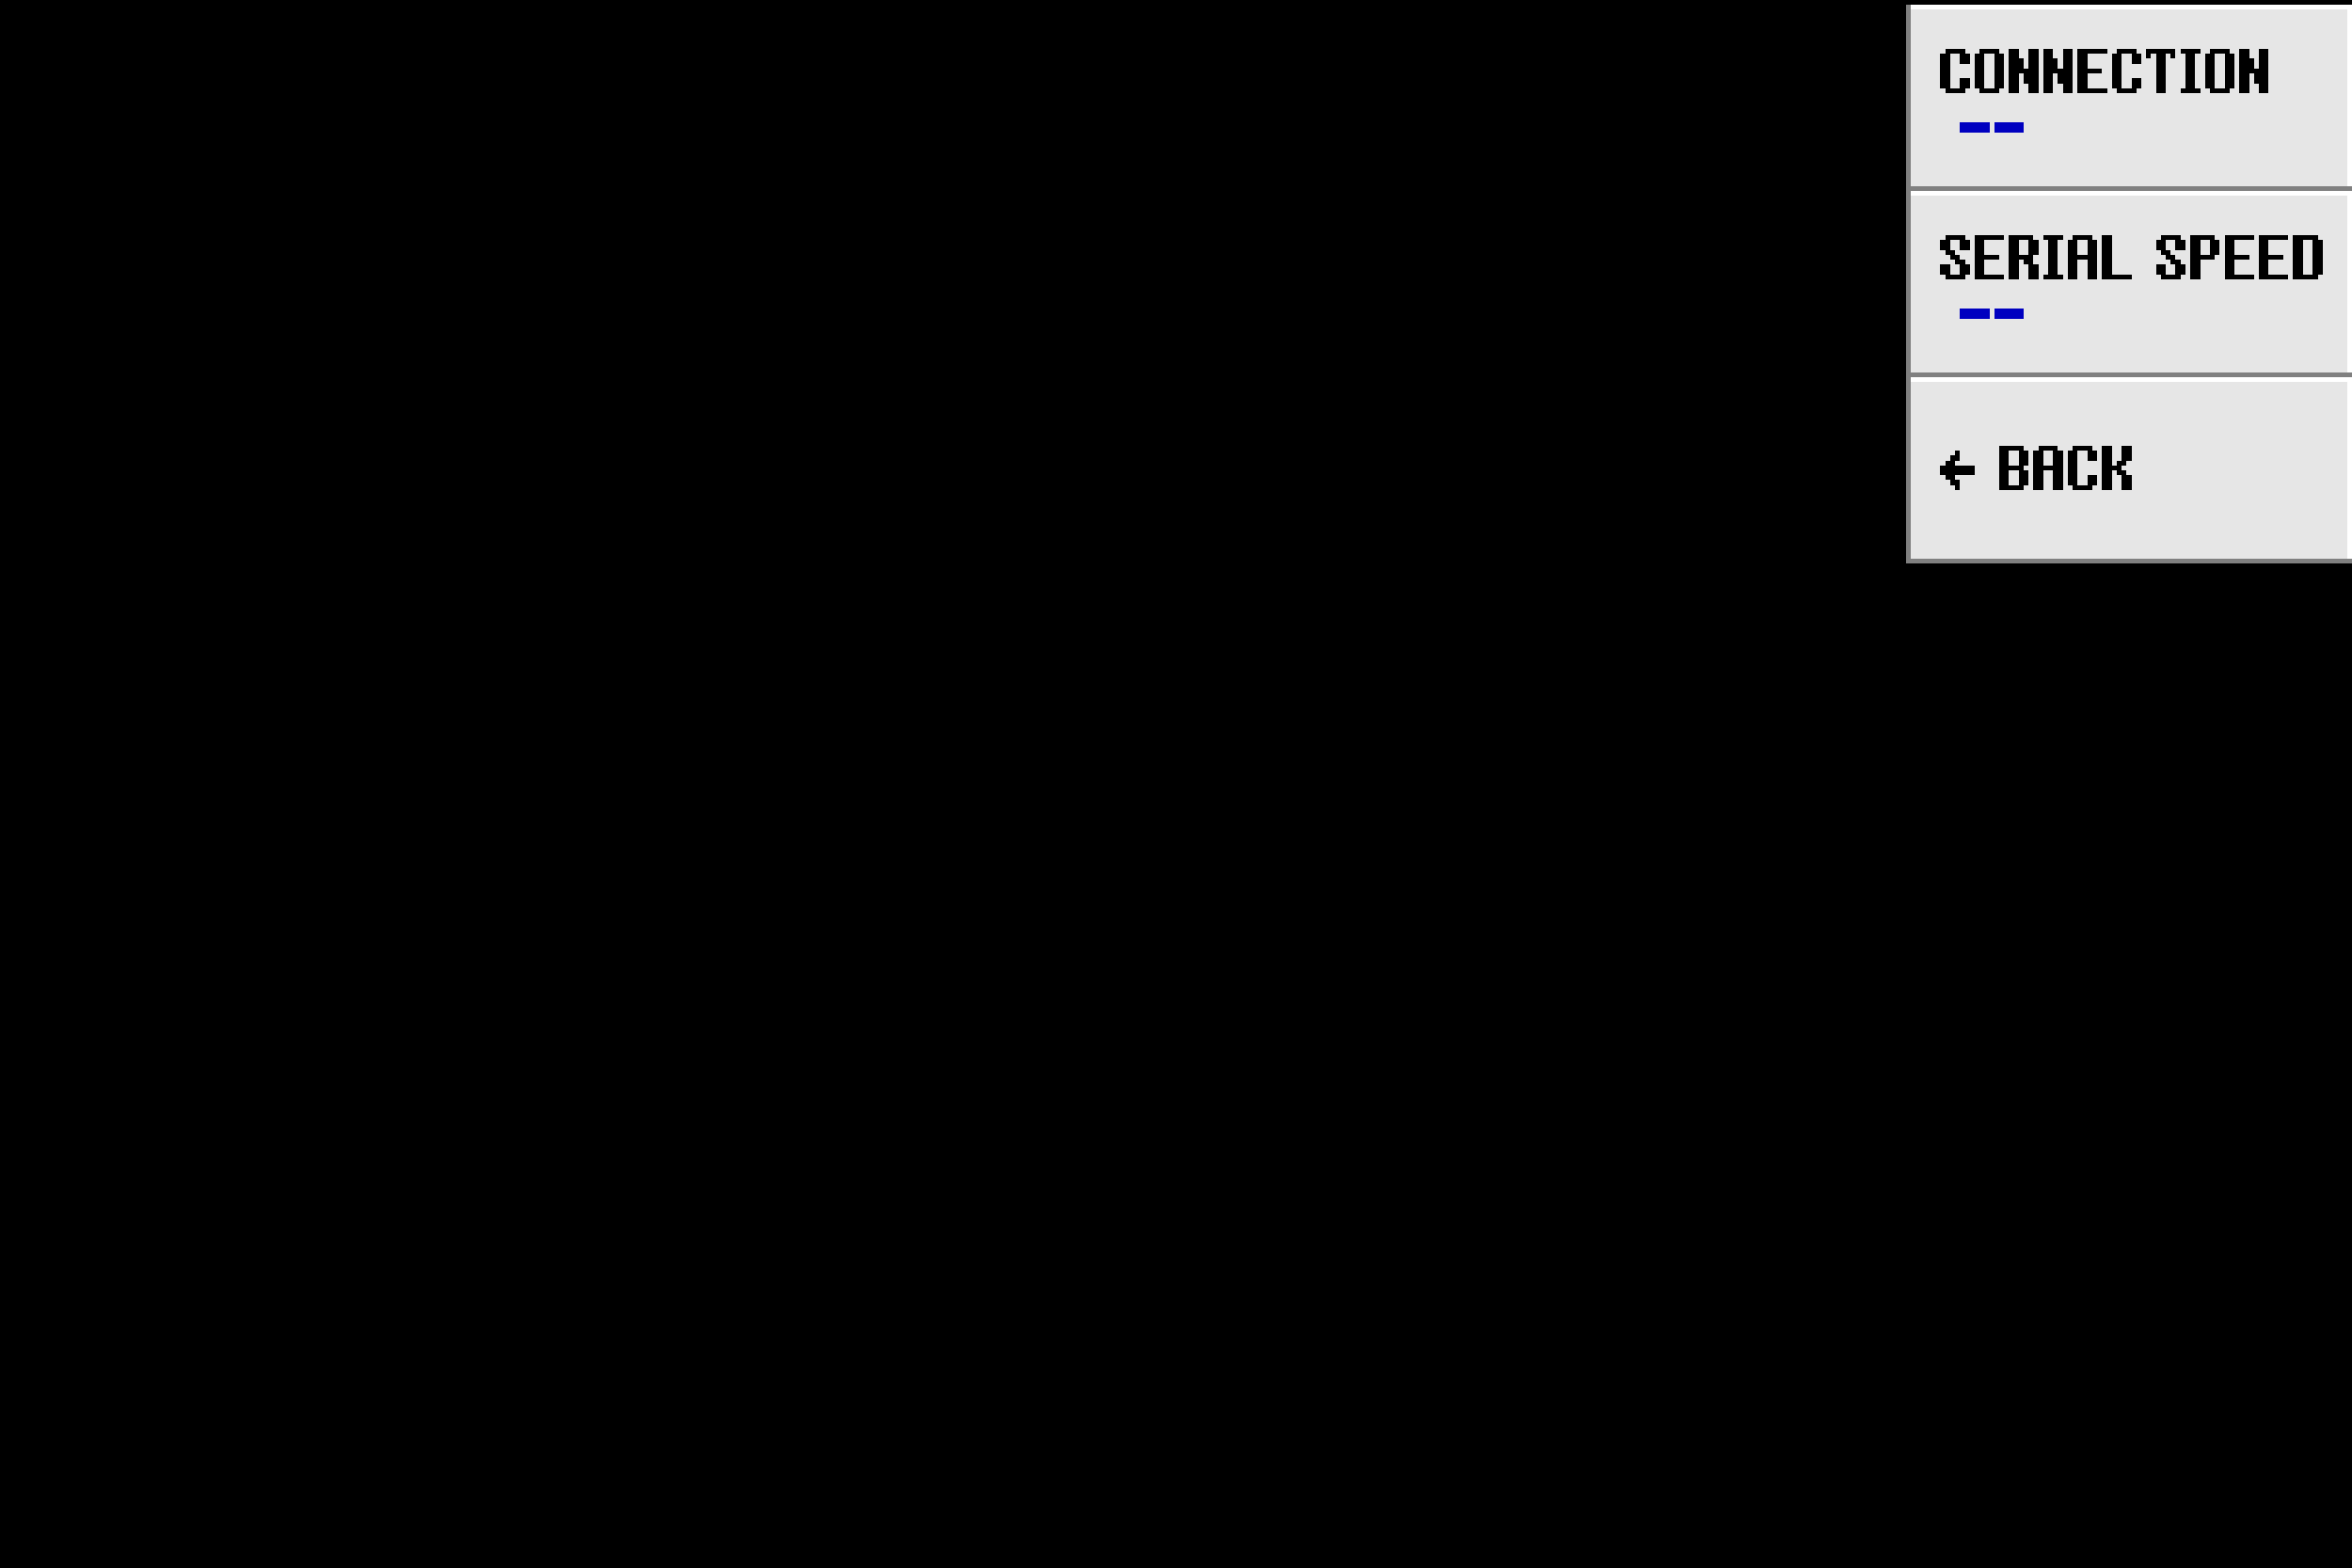
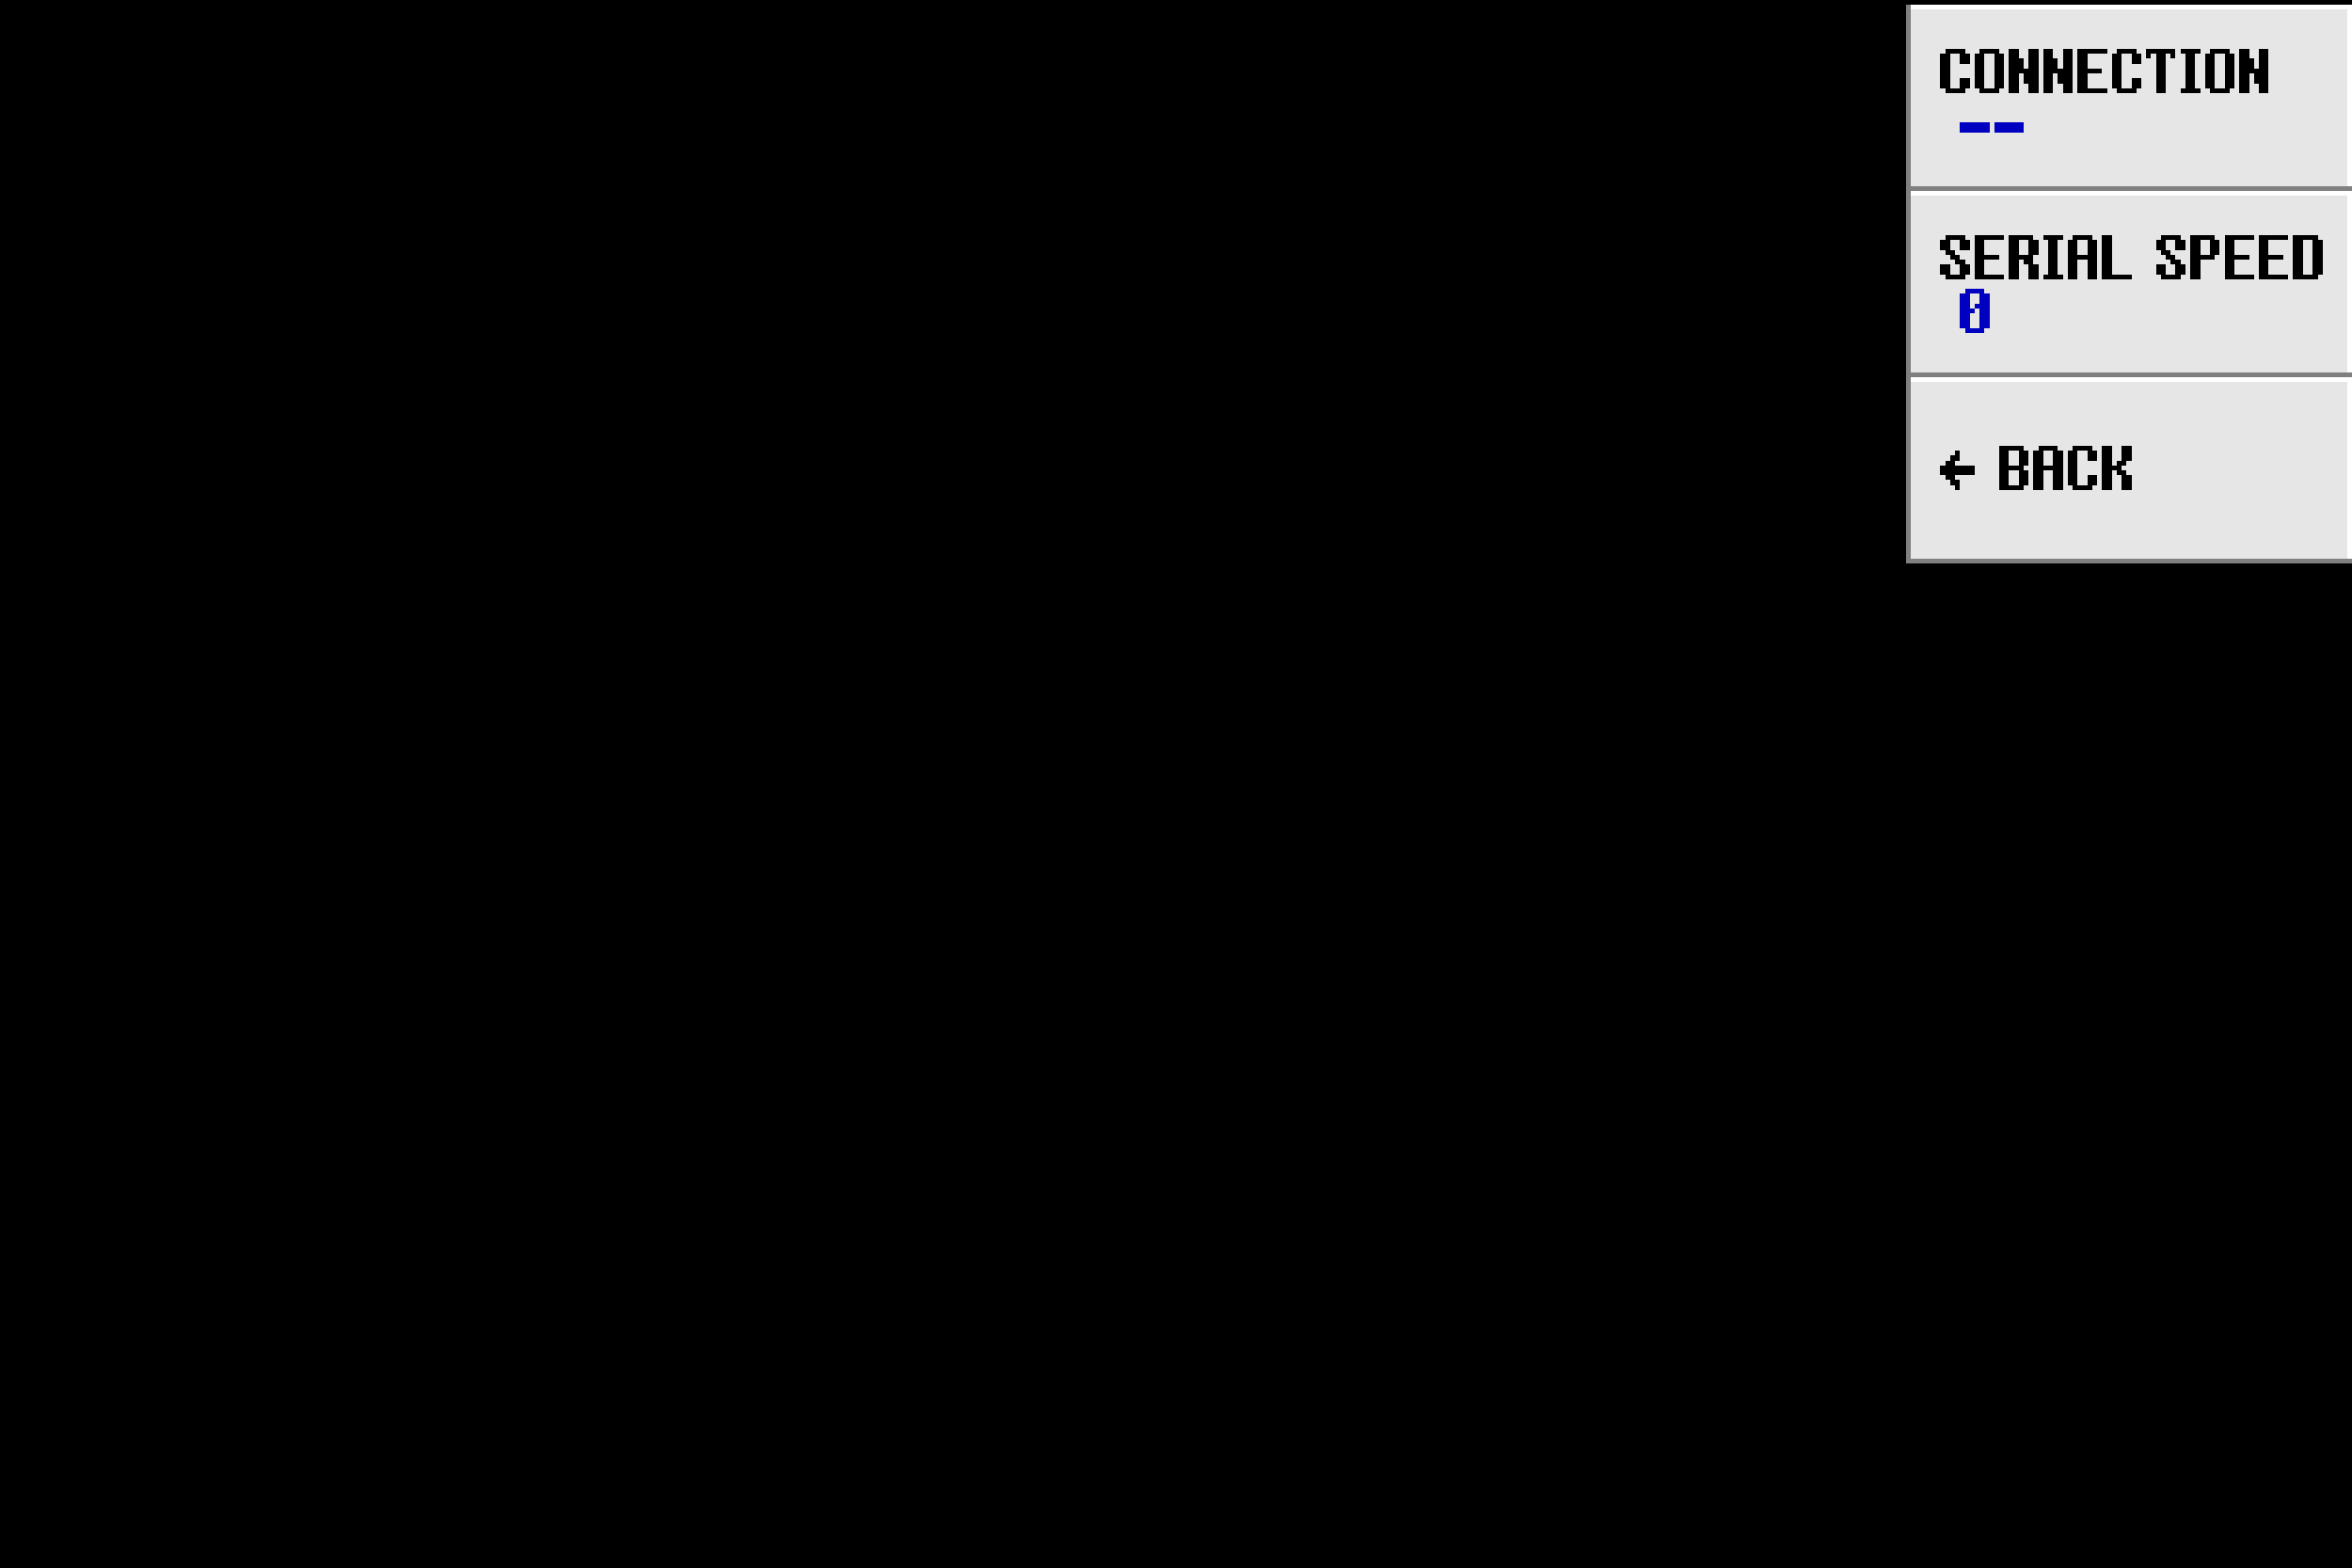
<svg xmlns="http://www.w3.org/2000/svg" viewBox="0 0 480 320" width="480" height="320" shape-rendering="crispEdges">
  <rect x="0" y="0" width="480" height="320" fill="#000000" />
  <rect x="389" y="1" width="91" height="1" fill="#ffffff" />
  <rect x="389" y="1" width="1" height="38" fill="#808080" />
  <rect x="479" y="1" width="1" height="38" fill="#ffffff" />
  <rect x="389" y="38" width="91" height="1" fill="#808080" />
  <rect x="390" y="2" width="89" height="36" fill="#e6e6e6" />
  <g data-font="x7x11b">
    <path fill="#000000" d="M397 10h1v1h-1zM398 10h1v1h-1zM399 10h1v1h-1zM400 10h1v1h-1zM396 11h1v1h-1zM397 11h1v1h-1zM400 11h1v1h-1zM401 11h1v1h-1zM396 12h1v1h-1zM397 12h1v1h-1zM400 12h1v1h-1zM401 12h1v1h-1zM396 13h1v1h-1zM397 13h1v1h-1zM396 14h1v1h-1zM397 14h1v1h-1zM396 15h1v1h-1zM397 15h1v1h-1zM396 16h1v1h-1zM397 16h1v1h-1zM400 16h1v1h-1zM401 16h1v1h-1zM396 17h1v1h-1zM397 17h1v1h-1zM400 17h1v1h-1zM401 17h1v1h-1zM397 18h1v1h-1zM398 18h1v1h-1zM399 18h1v1h-1zM400 18h1v1h-1zM404 10h1v1h-1zM405 10h1v1h-1zM406 10h1v1h-1zM407 10h1v1h-1zM403 11h1v1h-1zM404 11h1v1h-1zM407 11h1v1h-1zM408 11h1v1h-1zM403 12h1v1h-1zM404 12h1v1h-1zM407 12h1v1h-1zM408 12h1v1h-1zM403 13h1v1h-1zM404 13h1v1h-1zM407 13h1v1h-1zM408 13h1v1h-1zM403 14h1v1h-1zM404 14h1v1h-1zM407 14h1v1h-1zM408 14h1v1h-1zM403 15h1v1h-1zM404 15h1v1h-1zM407 15h1v1h-1zM408 15h1v1h-1zM403 16h1v1h-1zM404 16h1v1h-1zM407 16h1v1h-1zM408 16h1v1h-1zM403 17h1v1h-1zM404 17h1v1h-1zM407 17h1v1h-1zM408 17h1v1h-1zM404 18h1v1h-1zM405 18h1v1h-1zM406 18h1v1h-1zM407 18h1v1h-1zM410 10h1v1h-1zM411 10h1v1h-1zM414 10h1v1h-1zM415 10h1v1h-1zM410 11h1v1h-1zM411 11h1v1h-1zM414 11h1v1h-1zM415 11h1v1h-1zM410 12h1v1h-1zM411 12h1v1h-1zM412 12h1v1h-1zM414 12h1v1h-1zM415 12h1v1h-1zM410 13h1v1h-1zM411 13h1v1h-1zM412 13h1v1h-1zM414 13h1v1h-1zM415 13h1v1h-1zM410 14h1v1h-1zM411 14h1v1h-1zM412 14h1v1h-1zM413 14h1v1h-1zM414 14h1v1h-1zM415 14h1v1h-1zM410 15h1v1h-1zM411 15h1v1h-1zM413 15h1v1h-1zM414 15h1v1h-1zM415 15h1v1h-1zM410 16h1v1h-1zM411 16h1v1h-1zM413 16h1v1h-1zM414 16h1v1h-1zM415 16h1v1h-1zM410 17h1v1h-1zM411 17h1v1h-1zM414 17h1v1h-1zM415 17h1v1h-1zM410 18h1v1h-1zM411 18h1v1h-1zM414 18h1v1h-1zM415 18h1v1h-1zM417 10h1v1h-1zM418 10h1v1h-1zM421 10h1v1h-1zM422 10h1v1h-1zM417 11h1v1h-1zM418 11h1v1h-1zM421 11h1v1h-1zM422 11h1v1h-1zM417 12h1v1h-1zM418 12h1v1h-1zM419 12h1v1h-1zM421 12h1v1h-1zM422 12h1v1h-1zM417 13h1v1h-1zM418 13h1v1h-1zM419 13h1v1h-1zM421 13h1v1h-1zM422 13h1v1h-1zM417 14h1v1h-1zM418 14h1v1h-1zM419 14h1v1h-1zM420 14h1v1h-1zM421 14h1v1h-1zM422 14h1v1h-1zM417 15h1v1h-1zM418 15h1v1h-1zM420 15h1v1h-1zM421 15h1v1h-1zM422 15h1v1h-1zM417 16h1v1h-1zM418 16h1v1h-1zM420 16h1v1h-1zM421 16h1v1h-1zM422 16h1v1h-1zM417 17h1v1h-1zM418 17h1v1h-1zM421 17h1v1h-1zM422 17h1v1h-1zM417 18h1v1h-1zM418 18h1v1h-1zM421 18h1v1h-1zM422 18h1v1h-1zM424 10h1v1h-1zM425 10h1v1h-1zM426 10h1v1h-1zM427 10h1v1h-1zM428 10h1v1h-1zM429 10h1v1h-1zM424 11h1v1h-1zM425 11h1v1h-1zM424 12h1v1h-1zM425 12h1v1h-1zM424 13h1v1h-1zM425 13h1v1h-1zM424 14h1v1h-1zM425 14h1v1h-1zM426 14h1v1h-1zM427 14h1v1h-1zM428 14h1v1h-1zM424 15h1v1h-1zM425 15h1v1h-1zM424 16h1v1h-1zM425 16h1v1h-1zM424 17h1v1h-1zM425 17h1v1h-1zM424 18h1v1h-1zM425 18h1v1h-1zM426 18h1v1h-1zM427 18h1v1h-1zM428 18h1v1h-1zM429 18h1v1h-1zM432 10h1v1h-1zM433 10h1v1h-1zM434 10h1v1h-1zM435 10h1v1h-1zM431 11h1v1h-1zM432 11h1v1h-1zM435 11h1v1h-1zM436 11h1v1h-1zM431 12h1v1h-1zM432 12h1v1h-1zM435 12h1v1h-1zM436 12h1v1h-1zM431 13h1v1h-1zM432 13h1v1h-1zM431 14h1v1h-1zM432 14h1v1h-1zM431 15h1v1h-1zM432 15h1v1h-1zM431 16h1v1h-1zM432 16h1v1h-1zM435 16h1v1h-1zM436 16h1v1h-1zM431 17h1v1h-1zM432 17h1v1h-1zM435 17h1v1h-1zM436 17h1v1h-1zM432 18h1v1h-1zM433 18h1v1h-1zM434 18h1v1h-1zM435 18h1v1h-1zM438 10h1v1h-1zM439 10h1v1h-1zM440 10h1v1h-1zM441 10h1v1h-1zM442 10h1v1h-1zM443 10h1v1h-1zM438 11h1v1h-1zM440 11h1v1h-1zM441 11h1v1h-1zM443 11h1v1h-1zM440 12h1v1h-1zM441 12h1v1h-1zM440 13h1v1h-1zM441 13h1v1h-1zM440 14h1v1h-1zM441 14h1v1h-1zM440 15h1v1h-1zM441 15h1v1h-1zM440 16h1v1h-1zM441 16h1v1h-1zM440 17h1v1h-1zM441 17h1v1h-1zM440 18h1v1h-1zM441 18h1v1h-1zM445 10h1v1h-1zM446 10h1v1h-1zM447 10h1v1h-1zM448 10h1v1h-1zM446 11h1v1h-1zM447 11h1v1h-1zM446 12h1v1h-1zM447 12h1v1h-1zM446 13h1v1h-1zM447 13h1v1h-1zM446 14h1v1h-1zM447 14h1v1h-1zM446 15h1v1h-1zM447 15h1v1h-1zM446 16h1v1h-1zM447 16h1v1h-1zM446 17h1v1h-1zM447 17h1v1h-1zM445 18h1v1h-1zM446 18h1v1h-1zM447 18h1v1h-1zM448 18h1v1h-1zM451 10h1v1h-1zM452 10h1v1h-1zM453 10h1v1h-1zM454 10h1v1h-1zM450 11h1v1h-1zM451 11h1v1h-1zM454 11h1v1h-1zM455 11h1v1h-1zM450 12h1v1h-1zM451 12h1v1h-1zM454 12h1v1h-1zM455 12h1v1h-1zM450 13h1v1h-1zM451 13h1v1h-1zM454 13h1v1h-1zM455 13h1v1h-1zM450 14h1v1h-1zM451 14h1v1h-1zM454 14h1v1h-1zM455 14h1v1h-1zM450 15h1v1h-1zM451 15h1v1h-1zM454 15h1v1h-1zM455 15h1v1h-1zM450 16h1v1h-1zM451 16h1v1h-1zM454 16h1v1h-1zM455 16h1v1h-1zM450 17h1v1h-1zM451 17h1v1h-1zM454 17h1v1h-1zM455 17h1v1h-1zM451 18h1v1h-1zM452 18h1v1h-1zM453 18h1v1h-1zM454 18h1v1h-1zM457 10h1v1h-1zM458 10h1v1h-1zM461 10h1v1h-1zM462 10h1v1h-1zM457 11h1v1h-1zM458 11h1v1h-1zM461 11h1v1h-1zM462 11h1v1h-1zM457 12h1v1h-1zM458 12h1v1h-1zM459 12h1v1h-1zM461 12h1v1h-1zM462 12h1v1h-1zM457 13h1v1h-1zM458 13h1v1h-1zM459 13h1v1h-1zM461 13h1v1h-1zM462 13h1v1h-1zM457 14h1v1h-1zM458 14h1v1h-1zM459 14h1v1h-1zM460 14h1v1h-1zM461 14h1v1h-1zM462 14h1v1h-1zM457 15h1v1h-1zM458 15h1v1h-1zM460 15h1v1h-1zM461 15h1v1h-1zM462 15h1v1h-1zM457 16h1v1h-1zM458 16h1v1h-1zM460 16h1v1h-1zM461 16h1v1h-1zM462 16h1v1h-1zM457 17h1v1h-1zM458 17h1v1h-1zM461 17h1v1h-1zM462 17h1v1h-1zM457 18h1v1h-1zM458 18h1v1h-1zM461 18h1v1h-1zM462 18h1v1h-1z" />
    <path fill="#0000c0" d="M400 25h1v1h-1zM401 25h1v1h-1zM402 25h1v1h-1zM403 25h1v1h-1zM404 25h1v1h-1zM405 25h1v1h-1zM400 26h1v1h-1zM401 26h1v1h-1zM402 26h1v1h-1zM403 26h1v1h-1zM404 26h1v1h-1zM405 26h1v1h-1zM407 25h1v1h-1zM408 25h1v1h-1zM409 25h1v1h-1zM410 25h1v1h-1zM411 25h1v1h-1zM412 25h1v1h-1zM407 26h1v1h-1zM408 26h1v1h-1zM409 26h1v1h-1zM410 26h1v1h-1zM411 26h1v1h-1zM412 26h1v1h-1z" />
  </g>
  <rect x="389" y="39" width="91" height="1" fill="#ffffff" />
  <rect x="389" y="39" width="1" height="38" fill="#808080" />
  <rect x="479" y="39" width="1" height="38" fill="#ffffff" />
  <rect x="389" y="76" width="91" height="1" fill="#808080" />
  <rect x="390" y="40" width="89" height="36" fill="#e6e6e6" />
  <g data-font="x7x11b">
    <path fill="#000000" d="M397 48h1v1h-1zM398 48h1v1h-1zM399 48h1v1h-1zM400 48h1v1h-1zM396 49h1v1h-1zM397 49h1v1h-1zM400 49h1v1h-1zM401 49h1v1h-1zM396 50h1v1h-1zM397 50h1v1h-1zM400 50h1v1h-1zM401 50h1v1h-1zM397 51h1v1h-1zM398 51h1v1h-1zM398 52h1v1h-1zM399 52h1v1h-1zM399 53h1v1h-1zM400 53h1v1h-1zM396 54h1v1h-1zM397 54h1v1h-1zM400 54h1v1h-1zM401 54h1v1h-1zM396 55h1v1h-1zM397 55h1v1h-1zM400 55h1v1h-1zM401 55h1v1h-1zM397 56h1v1h-1zM398 56h1v1h-1zM399 56h1v1h-1zM400 56h1v1h-1zM403 48h1v1h-1zM404 48h1v1h-1zM405 48h1v1h-1zM406 48h1v1h-1zM407 48h1v1h-1zM408 48h1v1h-1zM403 49h1v1h-1zM404 49h1v1h-1zM403 50h1v1h-1zM404 50h1v1h-1zM403 51h1v1h-1zM404 51h1v1h-1zM403 52h1v1h-1zM404 52h1v1h-1zM405 52h1v1h-1zM406 52h1v1h-1zM407 52h1v1h-1zM403 53h1v1h-1zM404 53h1v1h-1zM403 54h1v1h-1zM404 54h1v1h-1zM403 55h1v1h-1zM404 55h1v1h-1zM403 56h1v1h-1zM404 56h1v1h-1zM405 56h1v1h-1zM406 56h1v1h-1zM407 56h1v1h-1zM408 56h1v1h-1zM410 48h1v1h-1zM411 48h1v1h-1zM412 48h1v1h-1zM413 48h1v1h-1zM414 48h1v1h-1zM410 49h1v1h-1zM411 49h1v1h-1zM414 49h1v1h-1zM415 49h1v1h-1zM410 50h1v1h-1zM411 50h1v1h-1zM414 50h1v1h-1zM415 50h1v1h-1zM410 51h1v1h-1zM411 51h1v1h-1zM414 51h1v1h-1zM415 51h1v1h-1zM410 52h1v1h-1zM411 52h1v1h-1zM412 52h1v1h-1zM413 52h1v1h-1zM414 52h1v1h-1zM410 53h1v1h-1zM411 53h1v1h-1zM413 53h1v1h-1zM414 53h1v1h-1zM410 54h1v1h-1zM411 54h1v1h-1zM414 54h1v1h-1zM415 54h1v1h-1zM410 55h1v1h-1zM411 55h1v1h-1zM414 55h1v1h-1zM415 55h1v1h-1zM410 56h1v1h-1zM411 56h1v1h-1zM414 56h1v1h-1zM415 56h1v1h-1zM417 48h1v1h-1zM418 48h1v1h-1zM419 48h1v1h-1zM420 48h1v1h-1zM418 49h1v1h-1zM419 49h1v1h-1zM418 50h1v1h-1zM419 50h1v1h-1zM418 51h1v1h-1zM419 51h1v1h-1zM418 52h1v1h-1zM419 52h1v1h-1zM418 53h1v1h-1zM419 53h1v1h-1zM418 54h1v1h-1zM419 54h1v1h-1zM418 55h1v1h-1zM419 55h1v1h-1zM417 56h1v1h-1zM418 56h1v1h-1zM419 56h1v1h-1zM420 56h1v1h-1zM423 48h1v1h-1zM424 48h1v1h-1zM425 48h1v1h-1zM426 48h1v1h-1zM422 49h1v1h-1zM423 49h1v1h-1zM426 49h1v1h-1zM427 49h1v1h-1zM422 50h1v1h-1zM423 50h1v1h-1zM426 50h1v1h-1zM427 50h1v1h-1zM422 51h1v1h-1zM423 51h1v1h-1zM426 51h1v1h-1zM427 51h1v1h-1zM422 52h1v1h-1zM423 52h1v1h-1zM424 52h1v1h-1zM425 52h1v1h-1zM426 52h1v1h-1zM427 52h1v1h-1zM422 53h1v1h-1zM423 53h1v1h-1zM426 53h1v1h-1zM427 53h1v1h-1zM422 54h1v1h-1zM423 54h1v1h-1zM426 54h1v1h-1zM427 54h1v1h-1zM422 55h1v1h-1zM423 55h1v1h-1zM426 55h1v1h-1zM427 55h1v1h-1zM422 56h1v1h-1zM423 56h1v1h-1zM426 56h1v1h-1zM427 56h1v1h-1zM429 48h1v1h-1zM430 48h1v1h-1zM429 49h1v1h-1zM430 49h1v1h-1zM429 50h1v1h-1zM430 50h1v1h-1zM429 51h1v1h-1zM430 51h1v1h-1zM429 52h1v1h-1zM430 52h1v1h-1zM429 53h1v1h-1zM430 53h1v1h-1zM429 54h1v1h-1zM430 54h1v1h-1zM429 55h1v1h-1zM430 55h1v1h-1zM429 56h1v1h-1zM430 56h1v1h-1zM431 56h1v1h-1zM432 56h1v1h-1zM433 56h1v1h-1zM434 56h1v1h-1zM441 48h1v1h-1zM442 48h1v1h-1zM443 48h1v1h-1zM444 48h1v1h-1zM440 49h1v1h-1zM441 49h1v1h-1zM444 49h1v1h-1zM445 49h1v1h-1zM440 50h1v1h-1zM441 50h1v1h-1zM444 50h1v1h-1zM445 50h1v1h-1zM441 51h1v1h-1zM442 51h1v1h-1zM442 52h1v1h-1zM443 52h1v1h-1zM443 53h1v1h-1zM444 53h1v1h-1zM440 54h1v1h-1zM441 54h1v1h-1zM444 54h1v1h-1zM445 54h1v1h-1zM440 55h1v1h-1zM441 55h1v1h-1zM444 55h1v1h-1zM445 55h1v1h-1zM441 56h1v1h-1zM442 56h1v1h-1zM443 56h1v1h-1zM444 56h1v1h-1zM447 48h1v1h-1zM448 48h1v1h-1zM449 48h1v1h-1zM450 48h1v1h-1zM451 48h1v1h-1zM447 49h1v1h-1zM448 49h1v1h-1zM451 49h1v1h-1zM452 49h1v1h-1zM447 50h1v1h-1zM448 50h1v1h-1zM451 50h1v1h-1zM452 50h1v1h-1zM447 51h1v1h-1zM448 51h1v1h-1zM451 51h1v1h-1zM452 51h1v1h-1zM447 52h1v1h-1zM448 52h1v1h-1zM449 52h1v1h-1zM450 52h1v1h-1zM451 52h1v1h-1zM447 53h1v1h-1zM448 53h1v1h-1zM447 54h1v1h-1zM448 54h1v1h-1zM447 55h1v1h-1zM448 55h1v1h-1zM447 56h1v1h-1zM448 56h1v1h-1zM454 48h1v1h-1zM455 48h1v1h-1zM456 48h1v1h-1zM457 48h1v1h-1zM458 48h1v1h-1zM459 48h1v1h-1zM454 49h1v1h-1zM455 49h1v1h-1zM454 50h1v1h-1zM455 50h1v1h-1zM454 51h1v1h-1zM455 51h1v1h-1zM454 52h1v1h-1zM455 52h1v1h-1zM456 52h1v1h-1zM457 52h1v1h-1zM458 52h1v1h-1zM454 53h1v1h-1zM455 53h1v1h-1zM454 54h1v1h-1zM455 54h1v1h-1zM454 55h1v1h-1zM455 55h1v1h-1zM454 56h1v1h-1zM455 56h1v1h-1zM456 56h1v1h-1zM457 56h1v1h-1zM458 56h1v1h-1zM459 56h1v1h-1zM461 48h1v1h-1zM462 48h1v1h-1zM463 48h1v1h-1zM464 48h1v1h-1zM465 48h1v1h-1zM466 48h1v1h-1zM461 49h1v1h-1zM462 49h1v1h-1zM461 50h1v1h-1zM462 50h1v1h-1zM461 51h1v1h-1zM462 51h1v1h-1zM461 52h1v1h-1zM462 52h1v1h-1zM463 52h1v1h-1zM464 52h1v1h-1zM465 52h1v1h-1zM461 53h1v1h-1zM462 53h1v1h-1zM461 54h1v1h-1zM462 54h1v1h-1zM461 55h1v1h-1zM462 55h1v1h-1zM461 56h1v1h-1zM462 56h1v1h-1zM463 56h1v1h-1zM464 56h1v1h-1zM465 56h1v1h-1zM466 56h1v1h-1zM468 48h1v1h-1zM469 48h1v1h-1zM470 48h1v1h-1zM471 48h1v1h-1zM472 48h1v1h-1zM468 49h1v1h-1zM469 49h1v1h-1zM472 49h1v1h-1zM473 49h1v1h-1zM468 50h1v1h-1zM469 50h1v1h-1zM472 50h1v1h-1zM473 50h1v1h-1zM468 51h1v1h-1zM469 51h1v1h-1zM472 51h1v1h-1zM473 51h1v1h-1zM468 52h1v1h-1zM469 52h1v1h-1zM472 52h1v1h-1zM473 52h1v1h-1zM468 53h1v1h-1zM469 53h1v1h-1zM472 53h1v1h-1zM473 53h1v1h-1zM468 54h1v1h-1zM469 54h1v1h-1zM472 54h1v1h-1zM473 54h1v1h-1zM468 55h1v1h-1zM469 55h1v1h-1zM472 55h1v1h-1zM473 55h1v1h-1zM468 56h1v1h-1zM469 56h1v1h-1zM470 56h1v1h-1zM471 56h1v1h-1zM472 56h1v1h-1z" />
-     <path fill="#0000c0" d="M400 63h1v1h-1zM401 63h1v1h-1zM402 63h1v1h-1zM403 63h1v1h-1zM404 63h1v1h-1zM405 63h1v1h-1zM400 64h1v1h-1zM401 64h1v1h-1zM402 64h1v1h-1zM403 64h1v1h-1zM404 64h1v1h-1zM405 64h1v1h-1zM407 63h1v1h-1zM408 63h1v1h-1zM409 63h1v1h-1zM410 63h1v1h-1zM411 63h1v1h-1zM412 63h1v1h-1zM407 64h1v1h-1zM408 64h1v1h-1zM409 64h1v1h-1zM410 64h1v1h-1zM411 64h1v1h-1zM412 64h1v1h-1z" />
+     <path fill="#0000c0" d="M401 59h1v1h-1zM402 59h1v1h-1zM403 59h1v1h-1zM404 59h1v1h-1zM400 60h1v1h-1zM401 60h1v1h-1zM404 60h1v1h-1zM405 60h1v1h-1zM400 61h1v1h-1zM401 61h1v1h-1zM404 61h1v1h-1zM405 61h1v1h-1zM400 62h1v1h-1zM401 62h1v1h-1zM403 62h1v1h-1zM404 62h1v1h-1zM405 62h1v1h-1zM400 63h1v1h-1zM401 63h1v1h-1zM402 63h1v1h-1zM404 63h1v1h-1zM405 63h1v1h-1zM400 64h1v1h-1zM401 64h1v1h-1zM404 64h1v1h-1zM405 64h1v1h-1zM400 65h1v1h-1zM401 65h1v1h-1zM404 65h1v1h-1zM405 65h1v1h-1zM400 66h1v1h-1zM401 66h1v1h-1zM404 66h1v1h-1zM405 66h1v1h-1zM401 67h1v1h-1zM402 67h1v1h-1zM403 67h1v1h-1zM404 67h1v1h-1z" />
  </g>
  <rect x="389" y="77" width="91" height="1" fill="#ffffff" />
  <rect x="389" y="77" width="1" height="38" fill="#808080" />
  <rect x="479" y="77" width="1" height="38" fill="#ffffff" />
  <rect x="389" y="114" width="91" height="1" fill="#808080" />
  <rect x="390" y="78" width="89" height="36" fill="#e6e6e6" />
  <g data-font="x7x11b">
    <path fill="#000000" d="M399 92h1v1h-1zM398 93h1v1h-1zM399 93h1v1h-1zM397 94h1v1h-1zM398 94h1v1h-1zM396 95h1v1h-1zM397 95h1v1h-1zM398 95h1v1h-1zM399 95h1v1h-1zM400 95h1v1h-1zM401 95h1v1h-1zM402 95h1v1h-1zM396 96h1v1h-1zM397 96h1v1h-1zM398 96h1v1h-1zM399 96h1v1h-1zM400 96h1v1h-1zM401 96h1v1h-1zM402 96h1v1h-1zM397 97h1v1h-1zM398 97h1v1h-1zM398 98h1v1h-1zM399 98h1v1h-1zM399 99h1v1h-1zM408 91h1v1h-1zM409 91h1v1h-1zM410 91h1v1h-1zM411 91h1v1h-1zM412 91h1v1h-1zM408 92h1v1h-1zM409 92h1v1h-1zM412 92h1v1h-1zM413 92h1v1h-1zM408 93h1v1h-1zM409 93h1v1h-1zM412 93h1v1h-1zM413 93h1v1h-1zM408 94h1v1h-1zM409 94h1v1h-1zM412 94h1v1h-1zM413 94h1v1h-1zM408 95h1v1h-1zM409 95h1v1h-1zM410 95h1v1h-1zM411 95h1v1h-1zM412 95h1v1h-1zM408 96h1v1h-1zM409 96h1v1h-1zM412 96h1v1h-1zM413 96h1v1h-1zM408 97h1v1h-1zM409 97h1v1h-1zM412 97h1v1h-1zM413 97h1v1h-1zM408 98h1v1h-1zM409 98h1v1h-1zM412 98h1v1h-1zM413 98h1v1h-1zM408 99h1v1h-1zM409 99h1v1h-1zM410 99h1v1h-1zM411 99h1v1h-1zM412 99h1v1h-1zM416 91h1v1h-1zM417 91h1v1h-1zM418 91h1v1h-1zM419 91h1v1h-1zM415 92h1v1h-1zM416 92h1v1h-1zM419 92h1v1h-1zM420 92h1v1h-1zM415 93h1v1h-1zM416 93h1v1h-1zM419 93h1v1h-1zM420 93h1v1h-1zM415 94h1v1h-1zM416 94h1v1h-1zM419 94h1v1h-1zM420 94h1v1h-1zM415 95h1v1h-1zM416 95h1v1h-1zM417 95h1v1h-1zM418 95h1v1h-1zM419 95h1v1h-1zM420 95h1v1h-1zM415 96h1v1h-1zM416 96h1v1h-1zM419 96h1v1h-1zM420 96h1v1h-1zM415 97h1v1h-1zM416 97h1v1h-1zM419 97h1v1h-1zM420 97h1v1h-1zM415 98h1v1h-1zM416 98h1v1h-1zM419 98h1v1h-1zM420 98h1v1h-1zM415 99h1v1h-1zM416 99h1v1h-1zM419 99h1v1h-1zM420 99h1v1h-1zM423 91h1v1h-1zM424 91h1v1h-1zM425 91h1v1h-1zM426 91h1v1h-1zM422 92h1v1h-1zM423 92h1v1h-1zM426 92h1v1h-1zM427 92h1v1h-1zM422 93h1v1h-1zM423 93h1v1h-1zM426 93h1v1h-1zM427 93h1v1h-1zM422 94h1v1h-1zM423 94h1v1h-1zM422 95h1v1h-1zM423 95h1v1h-1zM422 96h1v1h-1zM423 96h1v1h-1zM422 97h1v1h-1zM423 97h1v1h-1zM426 97h1v1h-1zM427 97h1v1h-1zM422 98h1v1h-1zM423 98h1v1h-1zM426 98h1v1h-1zM427 98h1v1h-1zM423 99h1v1h-1zM424 99h1v1h-1zM425 99h1v1h-1zM426 99h1v1h-1zM429 91h1v1h-1zM430 91h1v1h-1zM433 91h1v1h-1zM434 91h1v1h-1zM429 92h1v1h-1zM430 92h1v1h-1zM433 92h1v1h-1zM434 92h1v1h-1zM429 93h1v1h-1zM430 93h1v1h-1zM433 93h1v1h-1zM434 93h1v1h-1zM429 94h1v1h-1zM430 94h1v1h-1zM432 94h1v1h-1zM433 94h1v1h-1zM429 95h1v1h-1zM430 95h1v1h-1zM431 95h1v1h-1zM432 95h1v1h-1zM429 96h1v1h-1zM430 96h1v1h-1zM432 96h1v1h-1zM433 96h1v1h-1zM429 97h1v1h-1zM430 97h1v1h-1zM433 97h1v1h-1zM434 97h1v1h-1zM429 98h1v1h-1zM430 98h1v1h-1zM433 98h1v1h-1zM434 98h1v1h-1zM429 99h1v1h-1zM430 99h1v1h-1zM433 99h1v1h-1zM434 99h1v1h-1z" />
  </g>
</svg>
